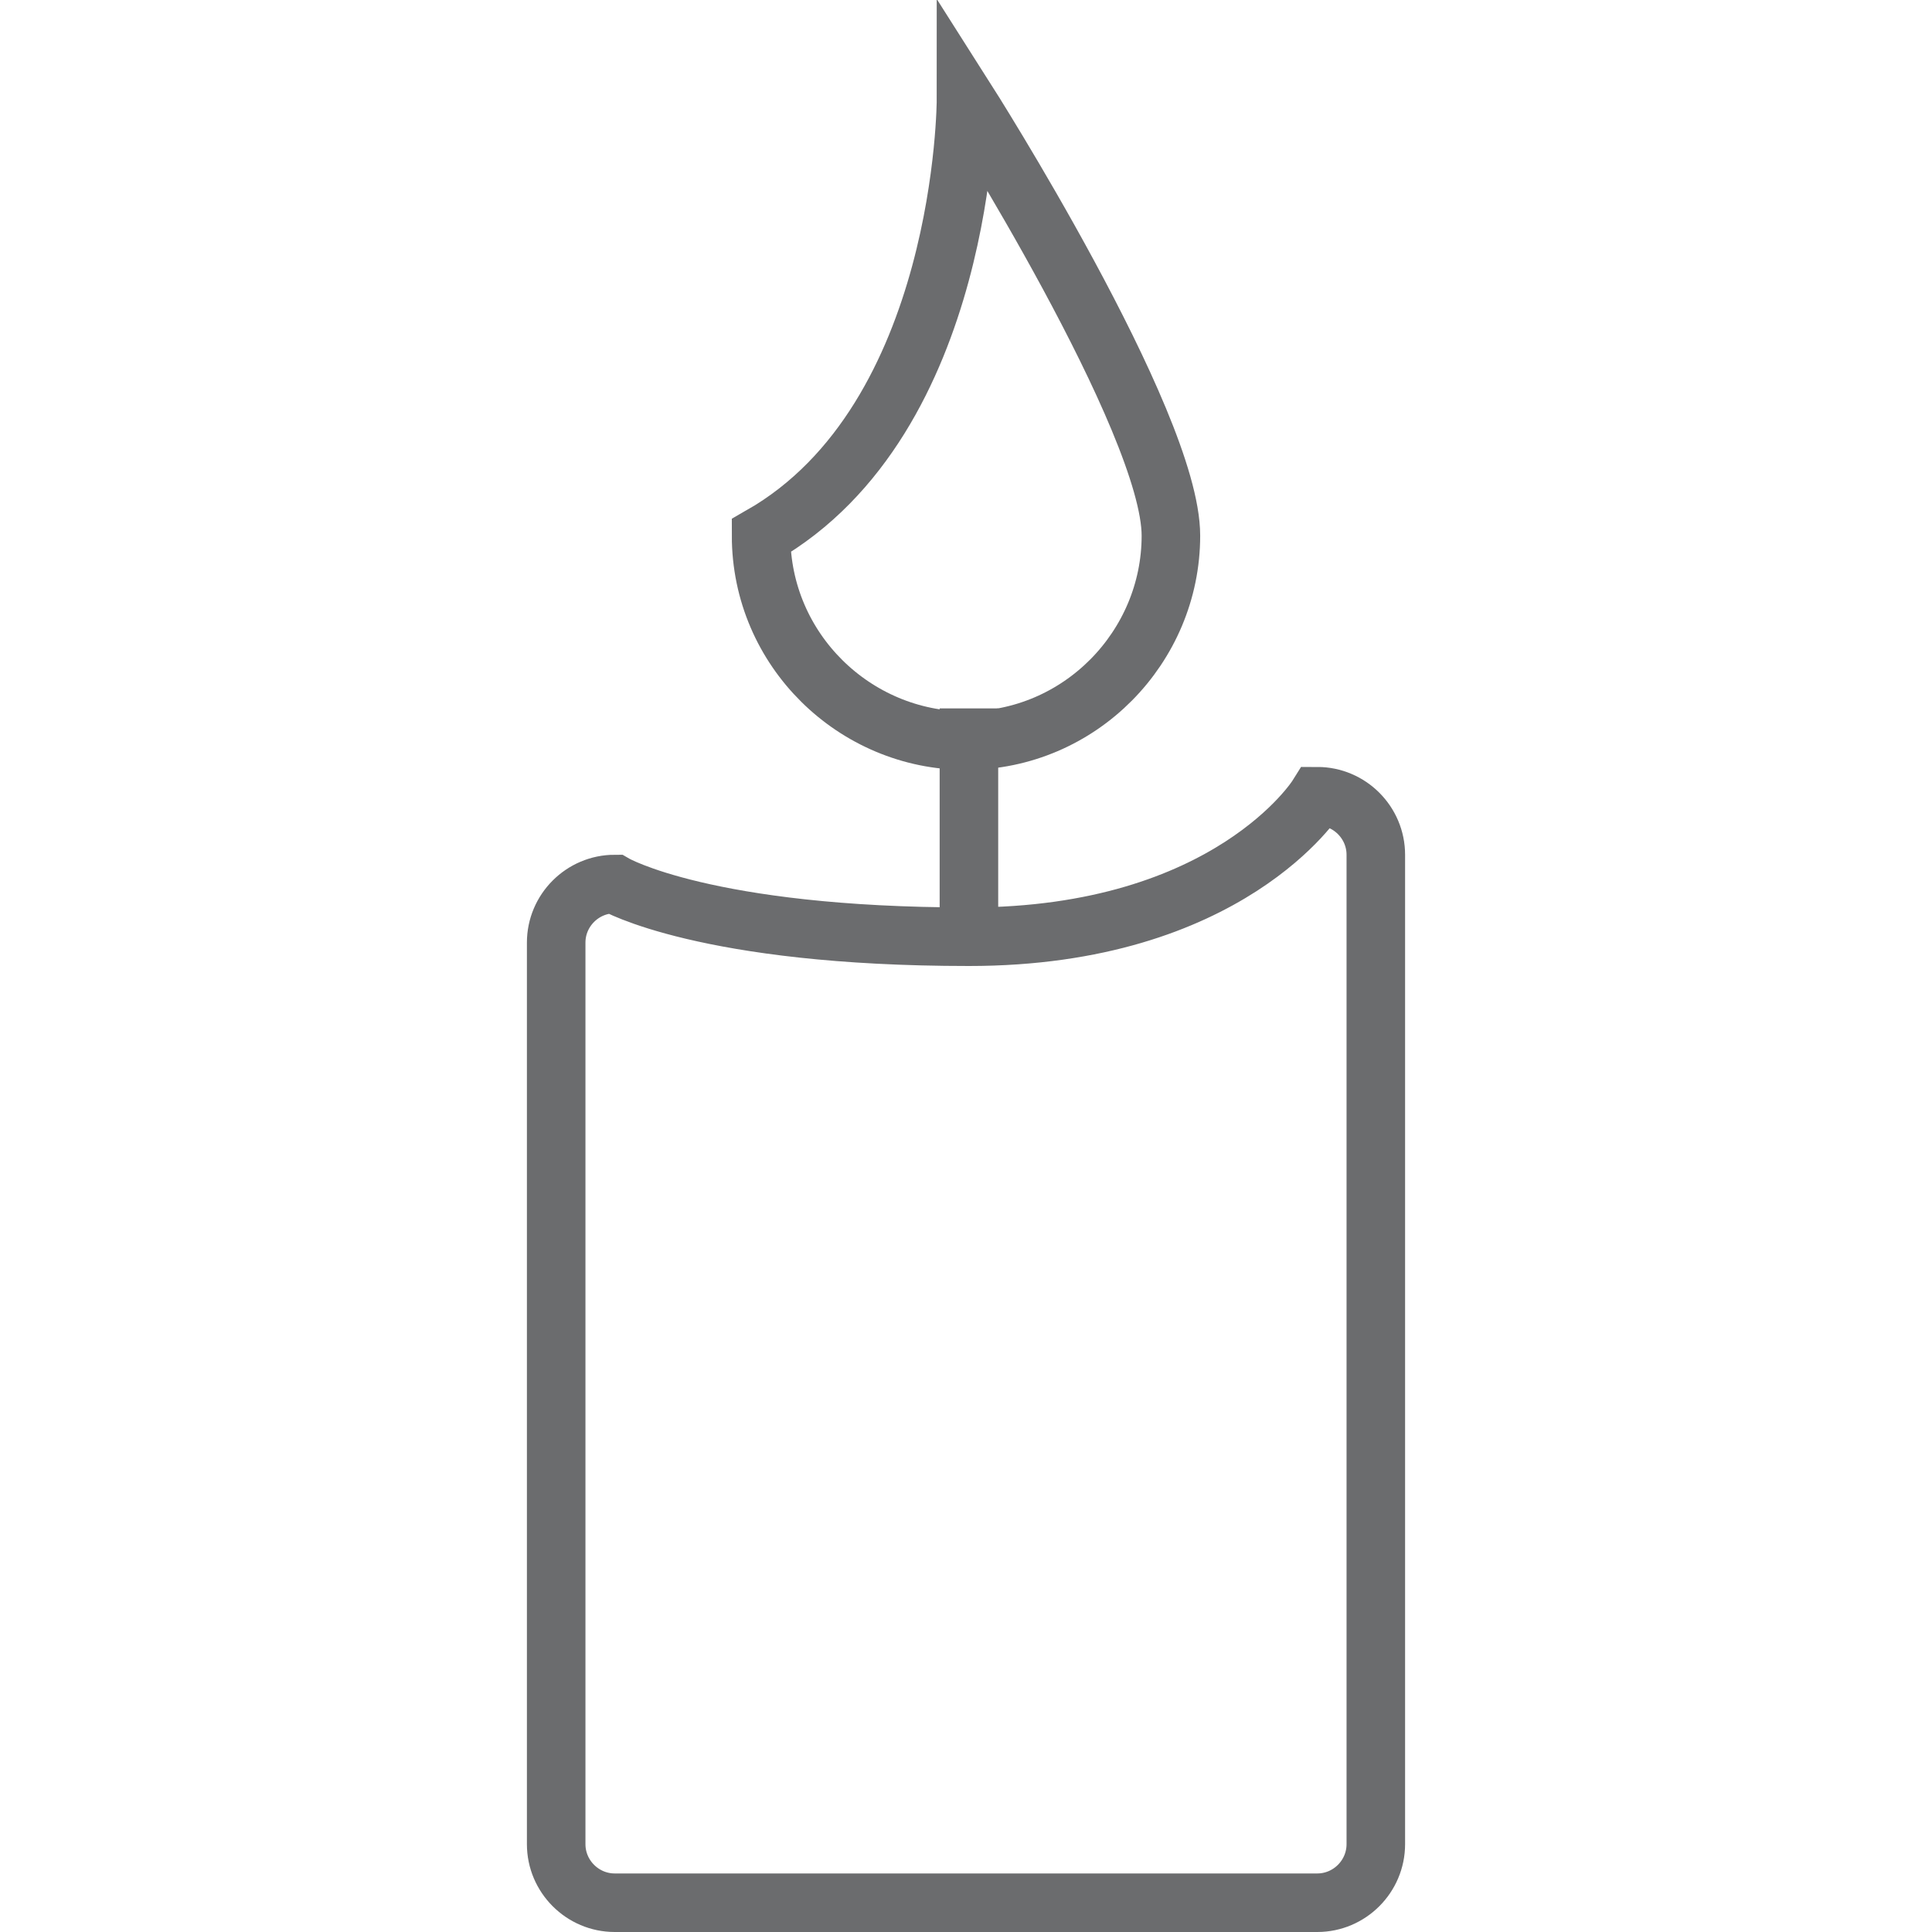
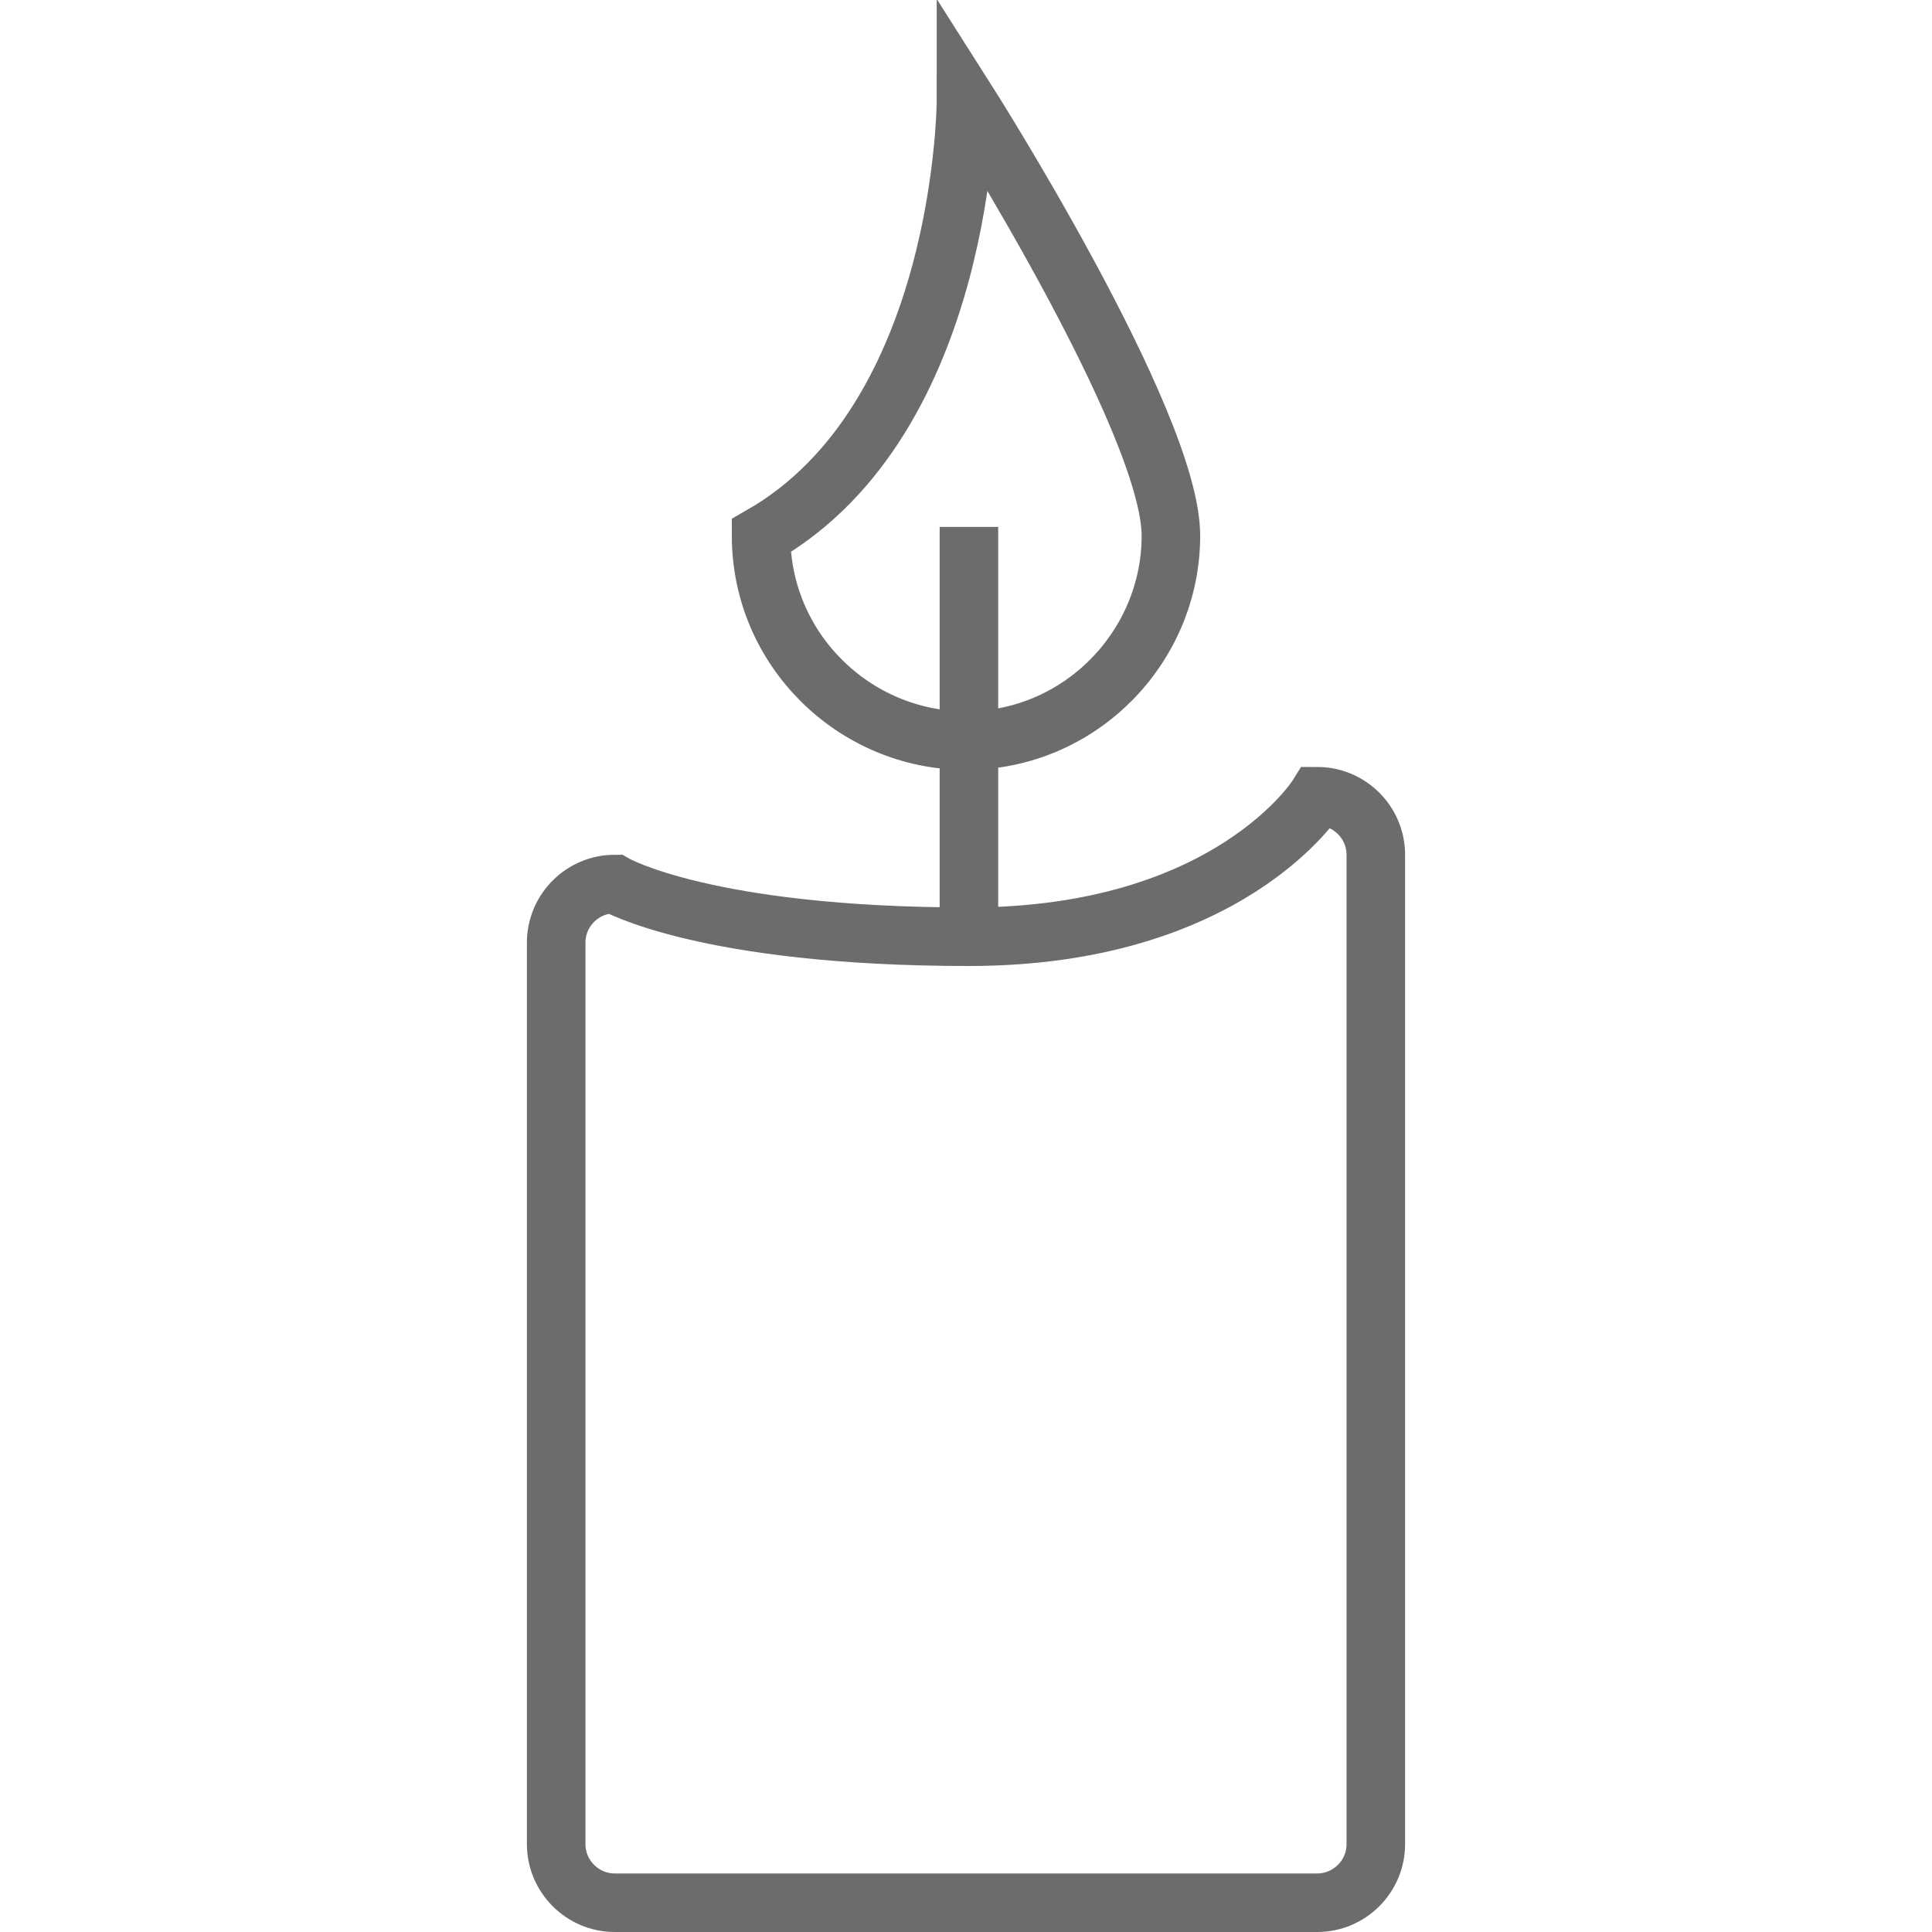
<svg xmlns="http://www.w3.org/2000/svg" width="800px" height="800px" viewBox="-18 0 66 66" version="1.1">
  <defs>

</defs>
  <g id="Page-1" stroke="none" stroke-width="1" fill="none" fill-rule="evenodd">
    <g id="Candle" transform="translate(1, 3)" stroke="#6B6C6E" stroke-width="2">
      <path d="M28,60 C28,61.1 27.1,62 26,62 L2,62 C0.9,62 0,61.1 0,60 L0,29.2 C0,28.1 0.9,27.2 2,27.2 C2,27.2 5.1,29 14.1,29 C23,29 26,24.2 26,24.2 C27.1,24.2 28,25.1 28,26.2 L28,60 L28,60 Z" id="Shape">

</path>
-       <path d="M14.1,21.2 L14.1,28.2" id="Shape">
+       <path d="M14.1,15 L14.1,28.2" id="Shape">

</path>
      <path d="M21,15.3 C21,19.1 17.9,22.3 14,22.3 C10.2,22.3 7,19.2 7,15.3 C14,11.3 14,0.4 14,0.4 C14,0.4 21,11.4 21,15.3 L21,15.3 Z" id="Shape">

</path>
    </g>
  </g>
</svg>
